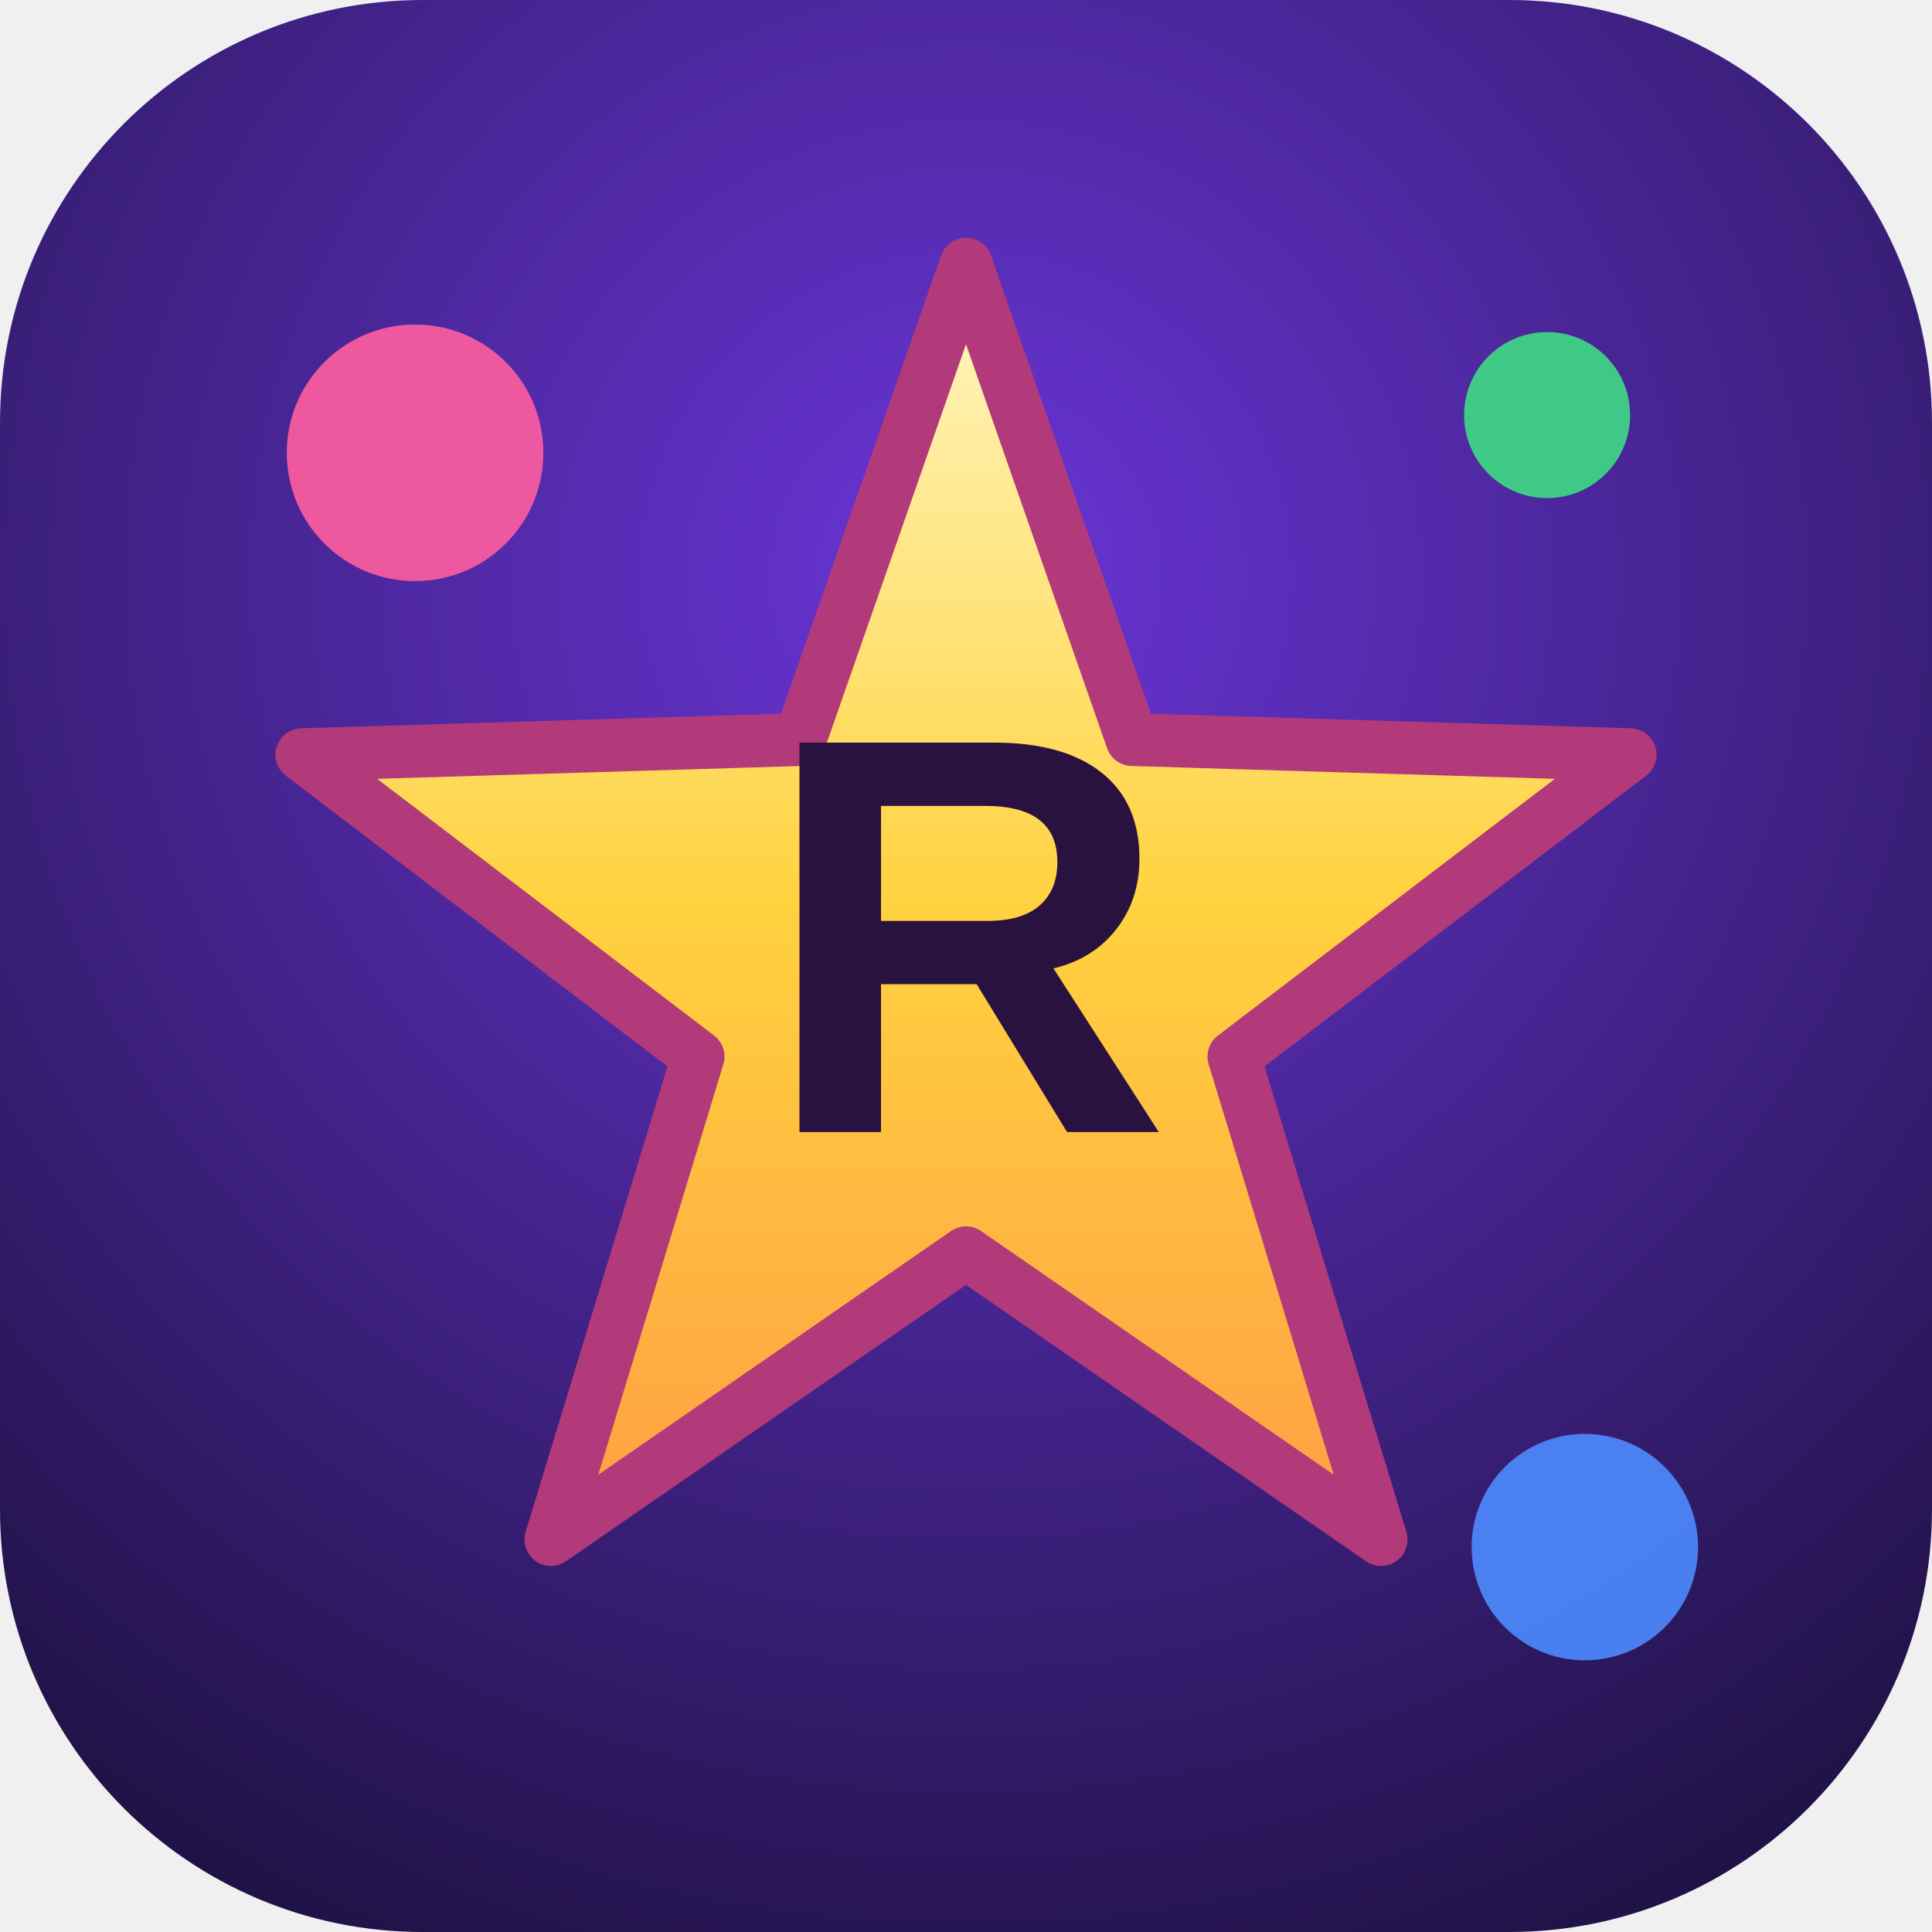
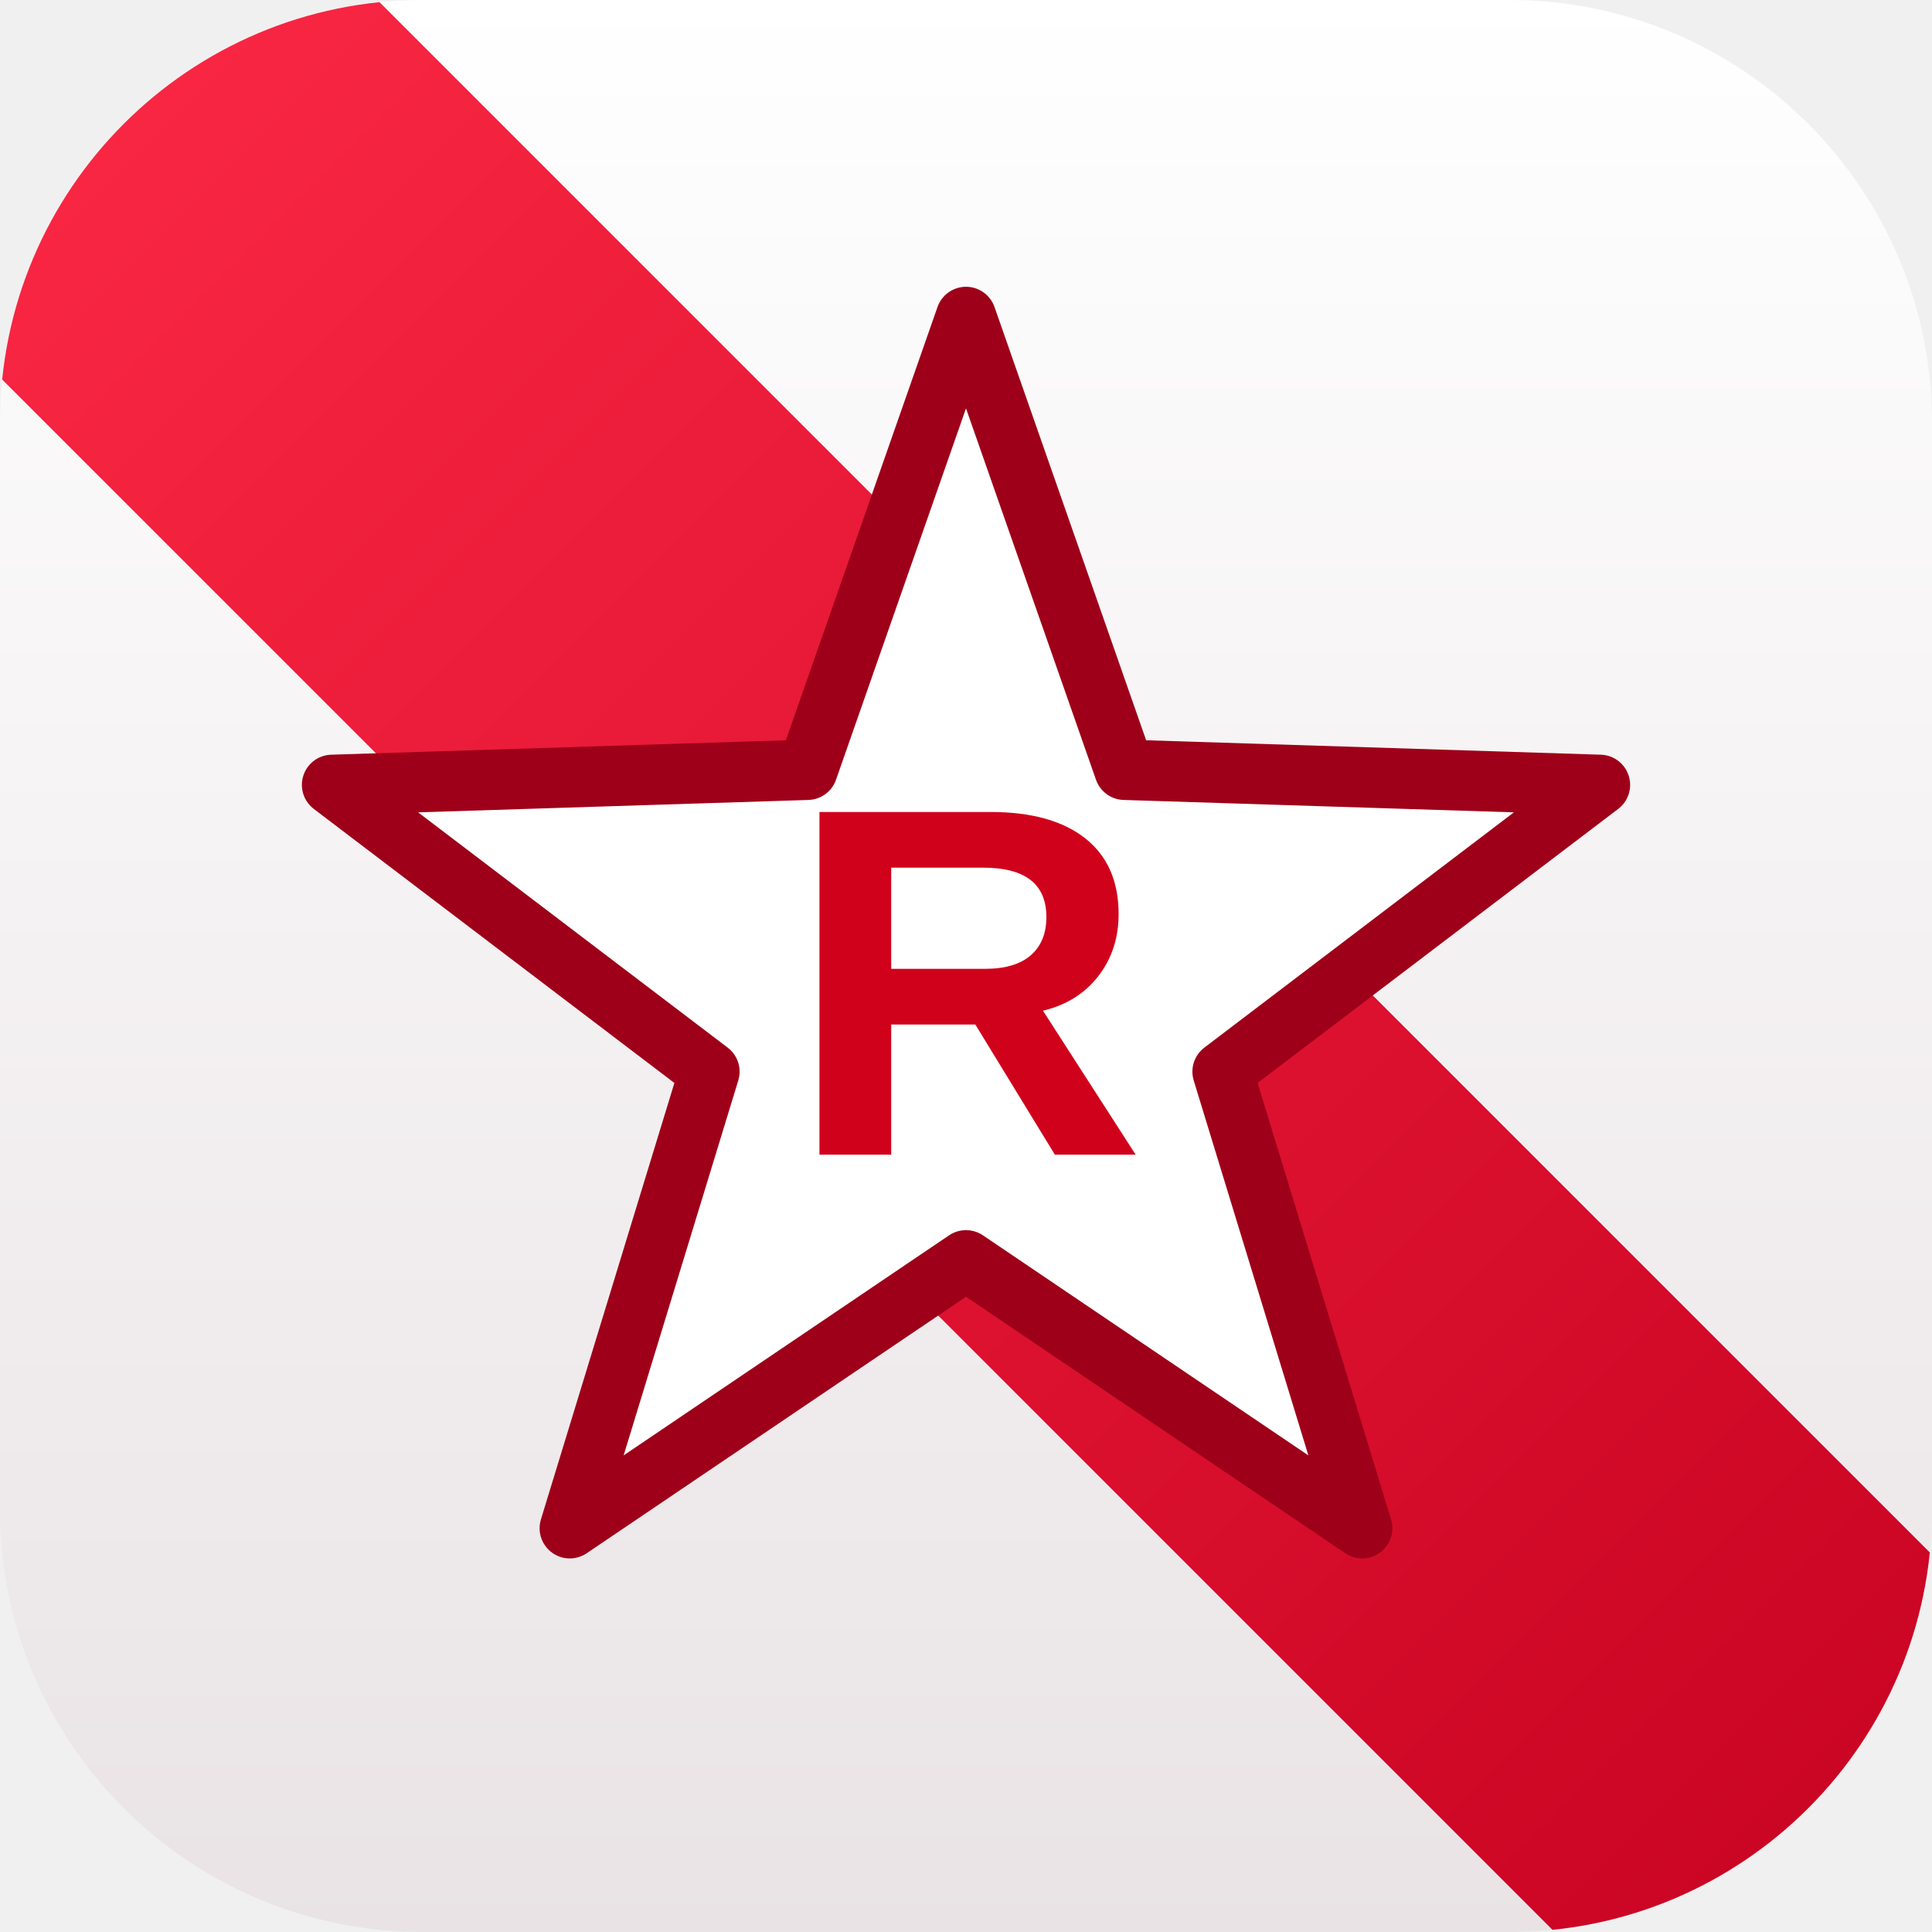
<svg xmlns="http://www.w3.org/2000/svg" viewBox="0 0 512 512">
  <defs>
-     <radialGradient id="b" cx="50%" cy="30%" r="80%">
-       <stop offset="0" stop-color="#6a35d8" />
-       <stop offset="1" stop-color="#1d1140" />
-     </radialGradient>
-     <linearGradient id="t" x1="0" y1="0" x2="0" y2="1">
-       <stop offset="0" stop-color="#fff6c2" />
-       <stop offset=".5" stop-color="#ffd23f" />
-       <stop offset="1" stop-color="#ff9f43" />
+     <linearGradient id="w" x1="0" y1="0" x2="0" y2="1">
+       <stop offset="0" stop-color="#ffffff" />
+       <stop offset="1" stop-color="#e9e3e5" />
    </linearGradient>
+     <linearGradient id="r" x1="0" y1="0" x2="1" y2="1">
+       <stop offset="0" stop-color="#ff2b47" />
+       <stop offset="1" stop-color="#c4001f" />
+     </linearGradient>
+     <clipPath id="c">
+       <rect width="512" height="512" rx="112" />
+     </clipPath>
  </defs>
-   <rect width="512" height="512" rx="112" fill="url(#b)" />
-   <circle cx="110" cy="120" r="34" fill="#ff5d9e" opacity=".9" />
-   <circle cx="410" cy="110" r="22" fill="#3ddc84" opacity=".9" />
-   <circle cx="420" cy="410" r="30" fill="#4d8bff" opacity=".9" />
-   <path d="M256 70 L300 196 L432 200 L327 280 L366 408 L256 332 L146 408 L185 280 L80 200 L212 196 Z" fill="url(#t)" stroke="#b23a7a" stroke-width="14" stroke-linejoin="round" />
-   <text x="256" y="300" text-anchor="middle" font-family="Arial Black, Arial, sans-serif" font-weight="900" font-size="150" fill="#2a1240">R</text>
+   <g clip-path="url(#c)">
+     <rect width="512" height="512" fill="url(#w)" />
+     <path d="M-40 60 L60 -40 L552 452 L452 552 Z" fill="url(#r)" />
+   </g>
+   <path d="M256 84 L298 204 L424 208 L324 284 L361 405 L256 334 L151 405 L188 284 L88 208 L214 204 Z" fill="#ffffff" stroke="#9e0019" stroke-width="16" stroke-linejoin="round" />
+   <text x="256" y="306" text-anchor="middle" font-family="Arial Black, Arial, sans-serif" font-weight="900" font-size="132" fill="#d0021b">R</text>
</svg>
